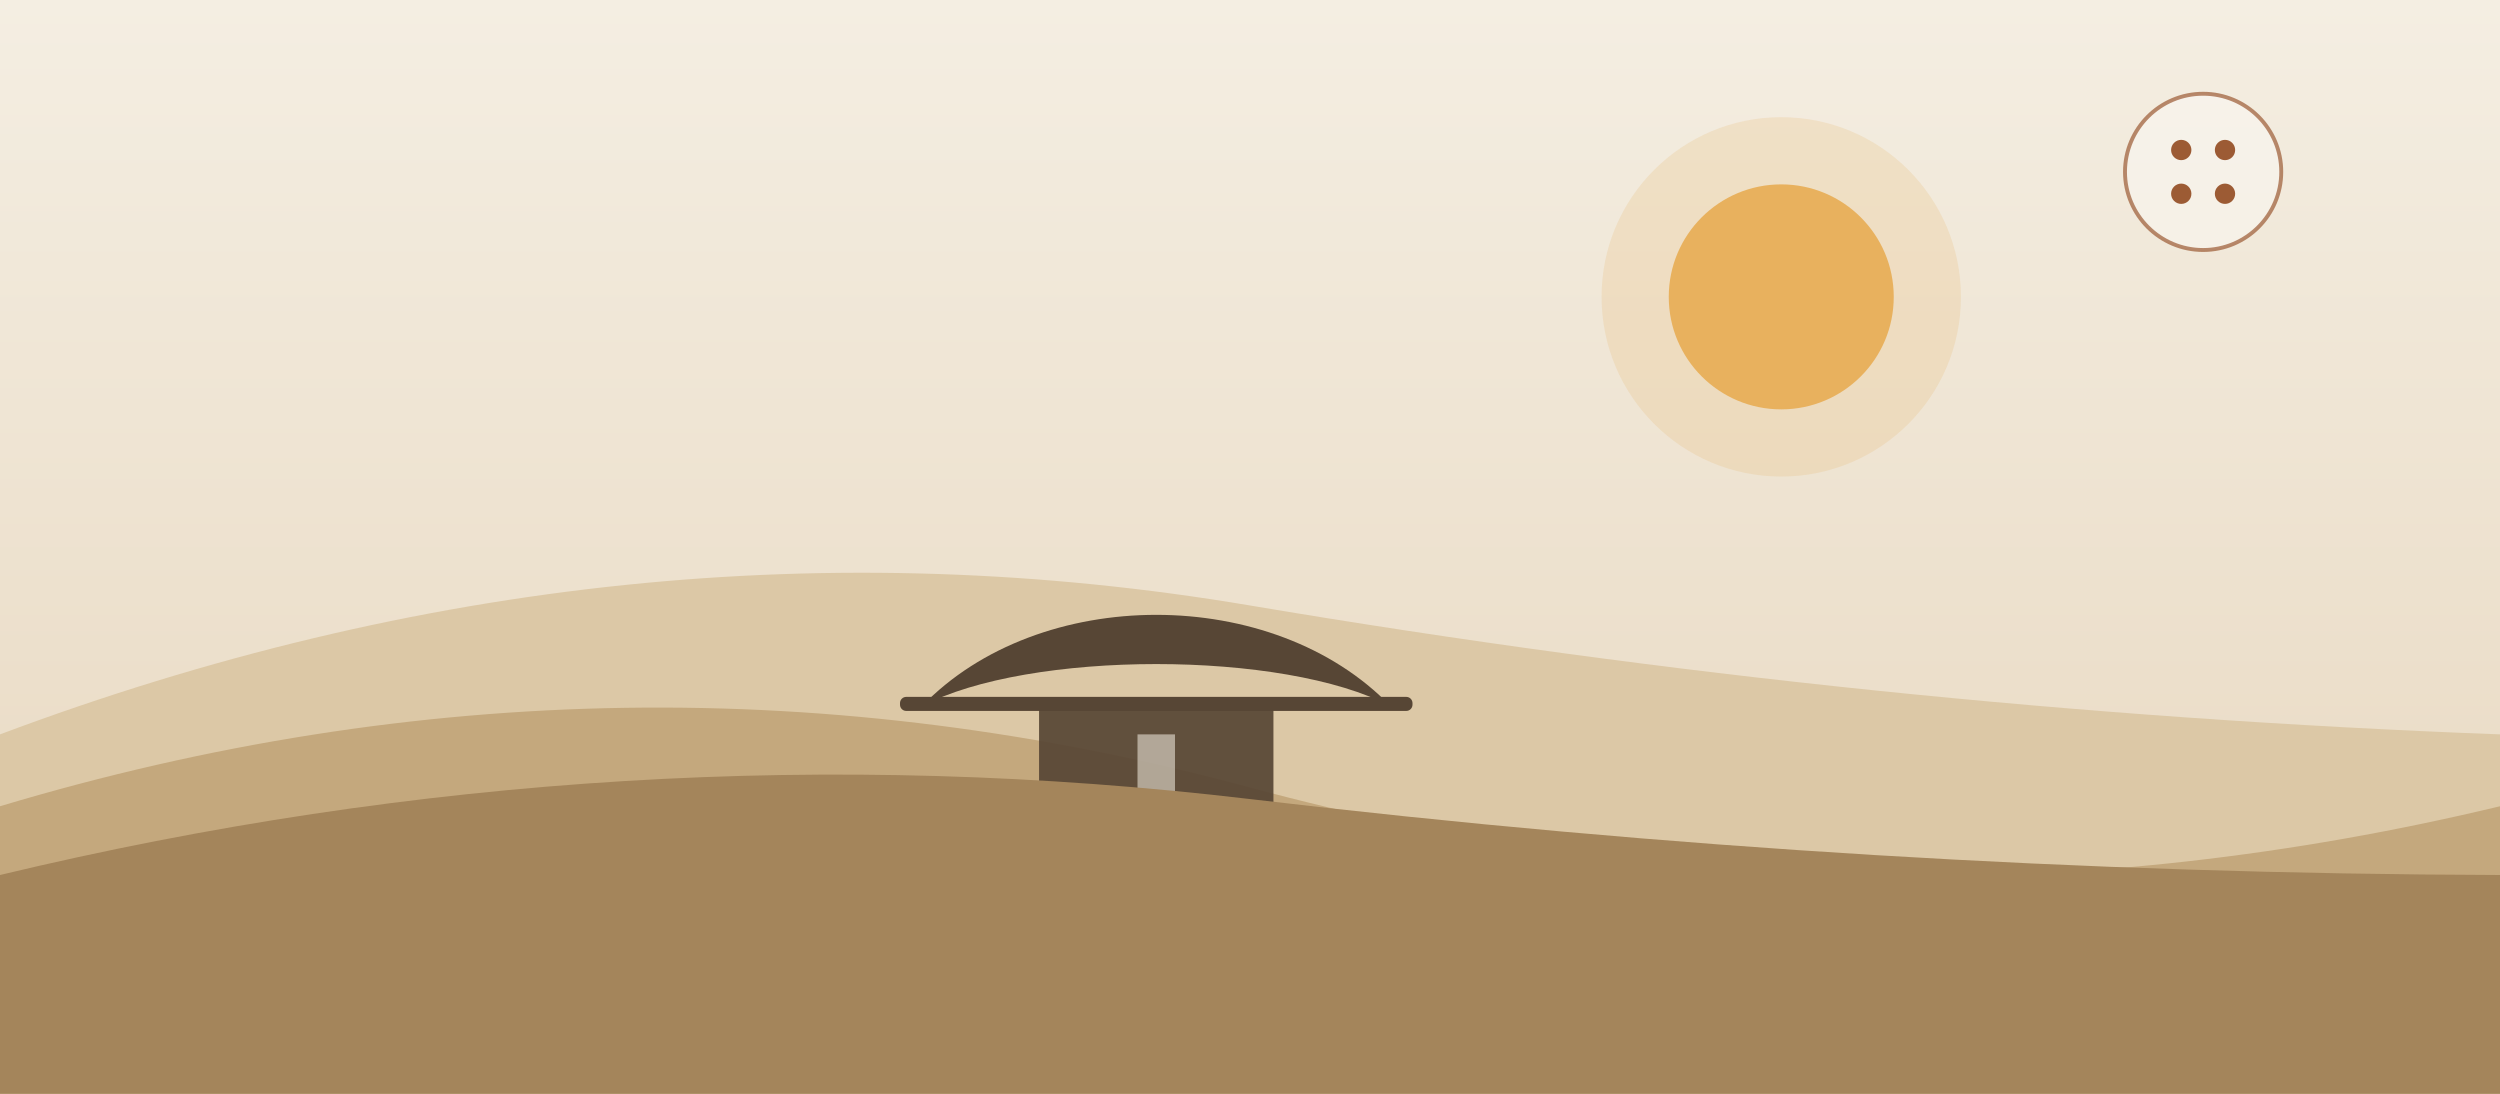
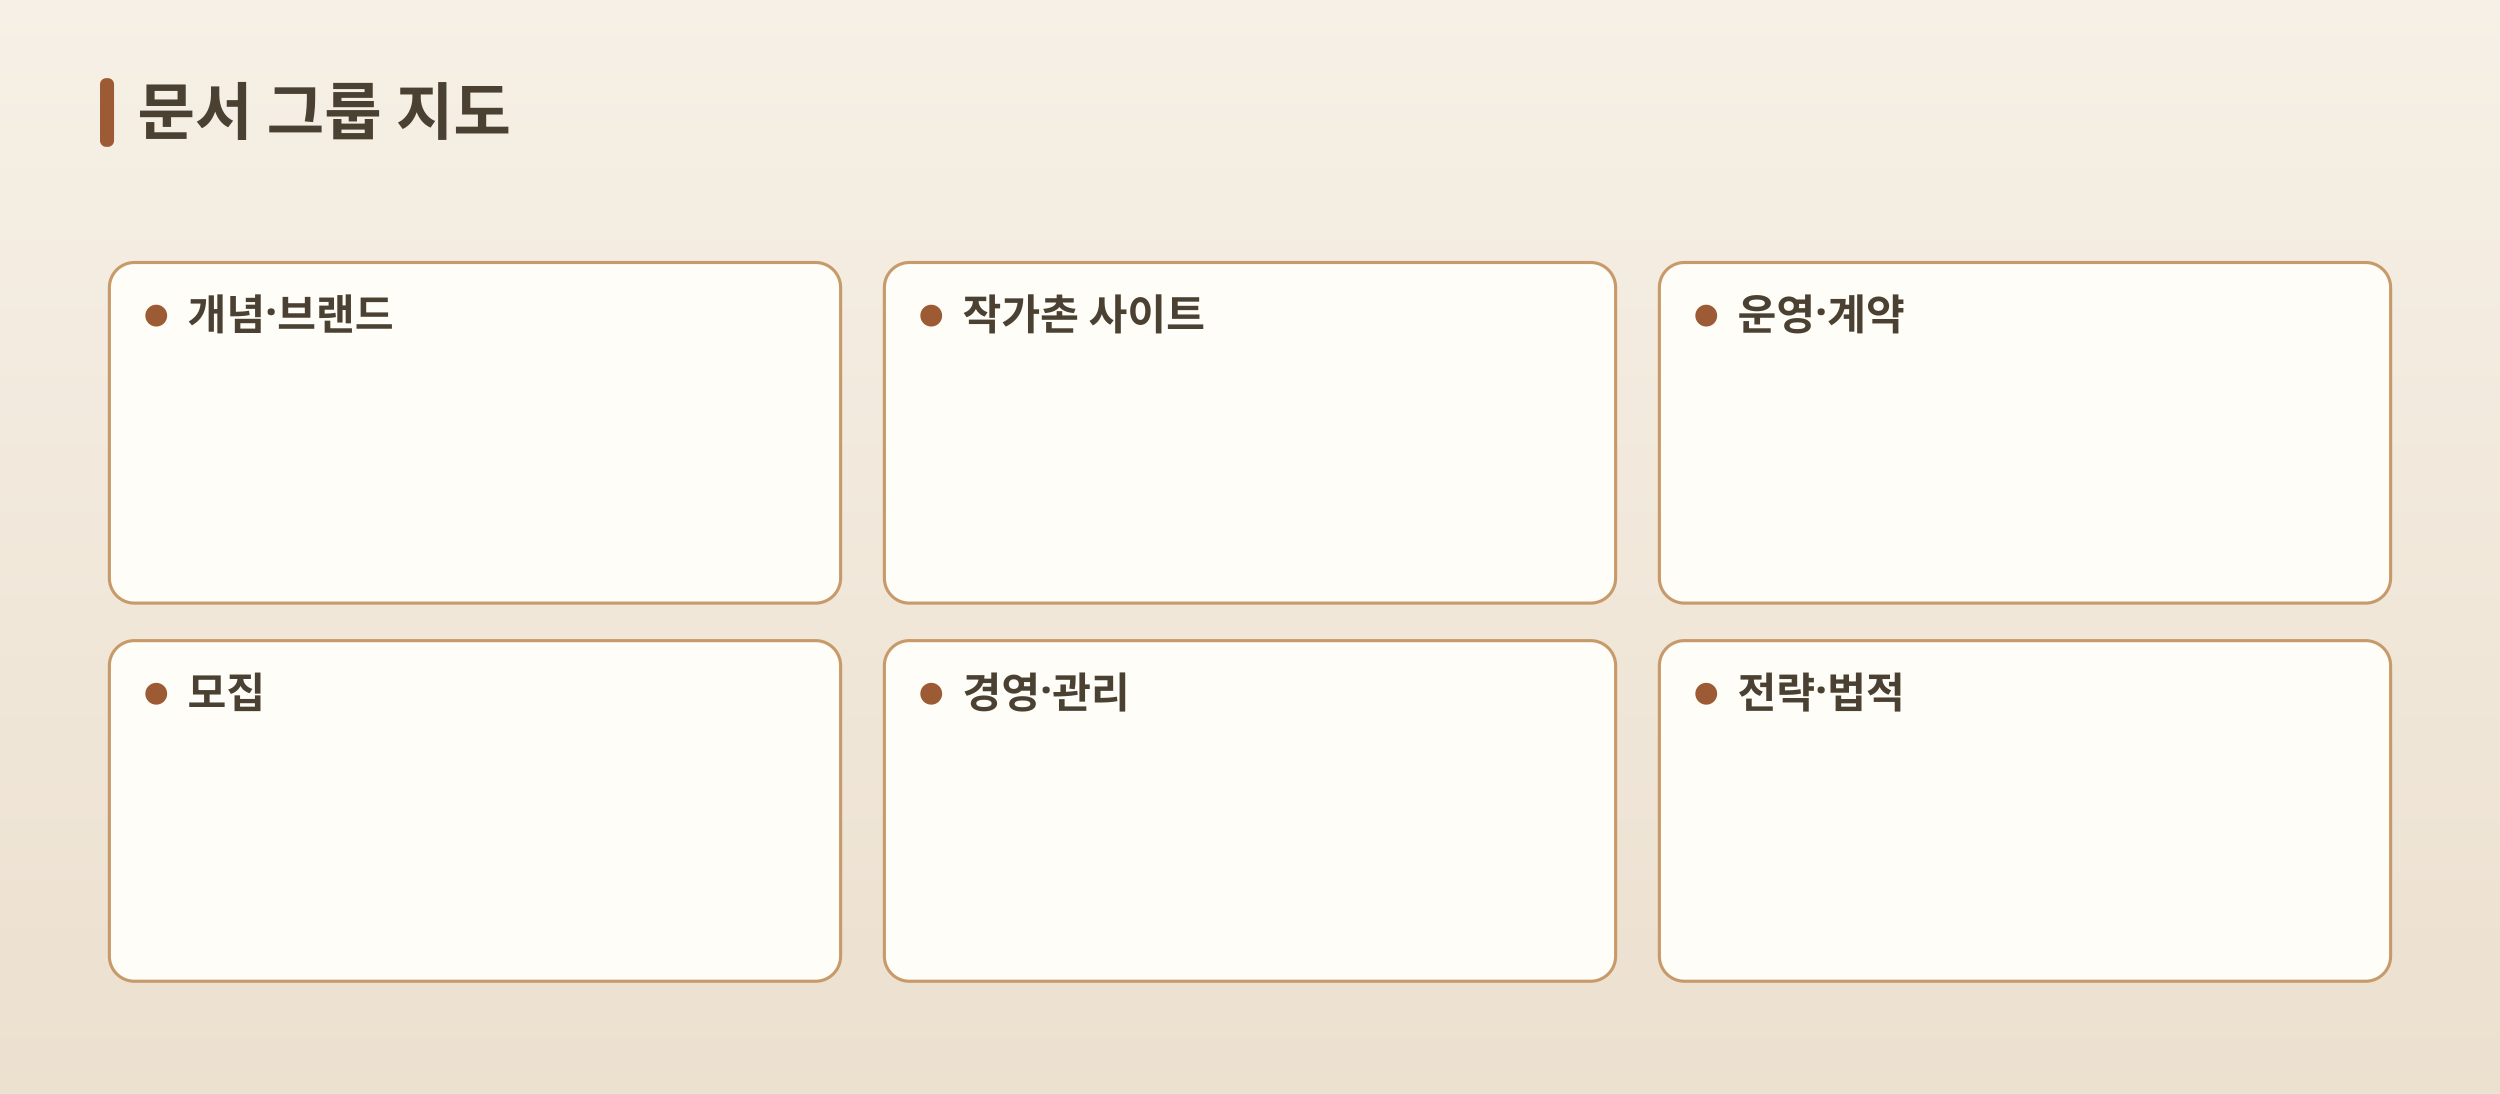
- <svg xmlns="http://www.w3.org/2000/svg" viewBox="0 0 1600 700" role="img" aria-label="헐버트 문서 일러스트">
+ <svg xmlns="http://www.w3.org/2000/svg" viewBox="0 0 1600 700" role="img" aria-label="문서 그룹 지도">
  <defs>
-     <linearGradient id="sky" x1="0" y1="0" x2="0" y2="1">
-       <stop offset="0" stop-color="#f4eee2" />
-       <stop offset="1" stop-color="#e7d6bd" />
+     <linearGradient id="bg" x1="0" y1="0" x2="0" y2="1">
+       <stop offset="0" stop-color="#f6f0e6" />
+       <stop offset="1" stop-color="#ece0cf" />
    </linearGradient>
  </defs>
-   <rect width="1600" height="700" fill="url(#sky)" />
-   <circle cx="1140" cy="190" r="115" fill="#e8b15e" fill-opacity=".18" />
-   <circle cx="1140" cy="190" r="72" fill="#e8b15e" />
-   <path d="M0,470 Q400,320 800,387.5 T1600,470 L1600,700 L0,700 Z" fill="#dcc8a6" />
-   <path d="M0,516 Q400,396 800,504.0 T1600,516 L1600,700 L0,700 Z" fill="#c4a87d" />
-   <rect x="665" y="452" width="150" height="68" fill="#574635" fill-opacity=".92" />
-   <rect x="728" y="470" width="24" height="50" fill="#f4eee2" fill-opacity=".55" />
-   <path d="M590,452 C665,374 815,374 890,452 C822,416 658,416 590,452 Z" fill="#574635" />
-   <rect x="576" y="446" width="328" height="9" rx="4" fill="#574635" />
-   <path d="M0,560 Q400,464 800,511.4 T1600,560 L1600,700 L0,700 Z" fill="#a4855b" />
-   <circle cx="1410" cy="110" r="50" fill="#fff" fill-opacity=".34" />
-   <circle cx="1410" cy="110" r="50" fill="none" stroke="#9c5b34" stroke-width="2.5" stroke-opacity=".7" />
-   <circle cx="1396" cy="96" r="6.5" fill="#9c5b34" />
-   <circle cx="1396" cy="124" r="6.5" fill="#9c5b34" />
-   <circle cx="1424" cy="96" r="6.5" fill="#9c5b34" />
-   <circle cx="1424" cy="124" r="6.5" fill="#9c5b34" />
+   <rect width="1600" height="700" fill="url(#bg)" />
+   <rect x="64" y="50" width="9" height="44" rx="4" fill="#9c5b34" />
+   <text x="88" y="86" font-family="Pretendard,'Apple SD Gothic Neo','Malgun Gothic',sans-serif" font-size="40" font-weight="800" fill="#4a4133" text-anchor="start">문서 그룹 지도</text>
+   <rect x="70" y="168" width="468" height="218" rx="16" fill="#fffdf8" stroke="#c79a6a" stroke-width="2" />
+   <circle cx="100" cy="202" r="7" fill="#9c5b34" />
+   <text x="120" y="211" font-family="Pretendard,'Apple SD Gothic Neo','Malgun Gothic',sans-serif" font-size="27" font-weight="800" fill="#4a4133" text-anchor="start">개념·브랜드</text>
+   <rect x="566" y="168" width="468" height="218" rx="16" fill="#fffdf8" stroke="#c79a6a" stroke-width="2" />
+   <circle cx="596" cy="202" r="7" fill="#9c5b34" />
+   <text x="616" y="211" font-family="Pretendard,'Apple SD Gothic Neo','Malgun Gothic',sans-serif" font-size="27" font-weight="800" fill="#4a4133" text-anchor="start">작가촌 사이트</text>
+   <rect x="1062" y="168" width="468" height="218" rx="16" fill="#fffdf8" stroke="#c79a6a" stroke-width="2" />
+   <circle cx="1092" cy="202" r="7" fill="#9c5b34" />
+   <text x="1112" y="211" font-family="Pretendard,'Apple SD Gothic Neo','Malgun Gothic',sans-serif" font-size="27" font-weight="800" fill="#4a4133" text-anchor="start">운영·계약</text>
+   <rect x="70" y="410" width="468" height="218" rx="16" fill="#fffdf8" stroke="#c79a6a" stroke-width="2" />
+   <circle cx="100" cy="444" r="7" fill="#9c5b34" />
+   <text x="120" y="453" font-family="Pretendard,'Apple SD Gothic Neo','Malgun Gothic',sans-serif" font-size="27" font-weight="800" fill="#4a4133" text-anchor="start">모집</text>
+   <rect x="566" y="410" width="468" height="218" rx="16" fill="#fffdf8" stroke="#c79a6a" stroke-width="2" />
+   <circle cx="596" cy="444" r="7" fill="#9c5b34" />
+   <text x="616" y="453" font-family="Pretendard,'Apple SD Gothic Neo','Malgun Gothic',sans-serif" font-size="27" font-weight="800" fill="#4a4133" text-anchor="start">경영·관리</text>
+   <rect x="1062" y="410" width="468" height="218" rx="16" fill="#fffdf8" stroke="#c79a6a" stroke-width="2" />
+   <circle cx="1092" cy="444" r="7" fill="#9c5b34" />
+   <text x="1112" y="453" font-family="Pretendard,'Apple SD Gothic Neo','Malgun Gothic',sans-serif" font-size="27" font-weight="800" fill="#4a4133" text-anchor="start">전략·법적</text>
</svg>
